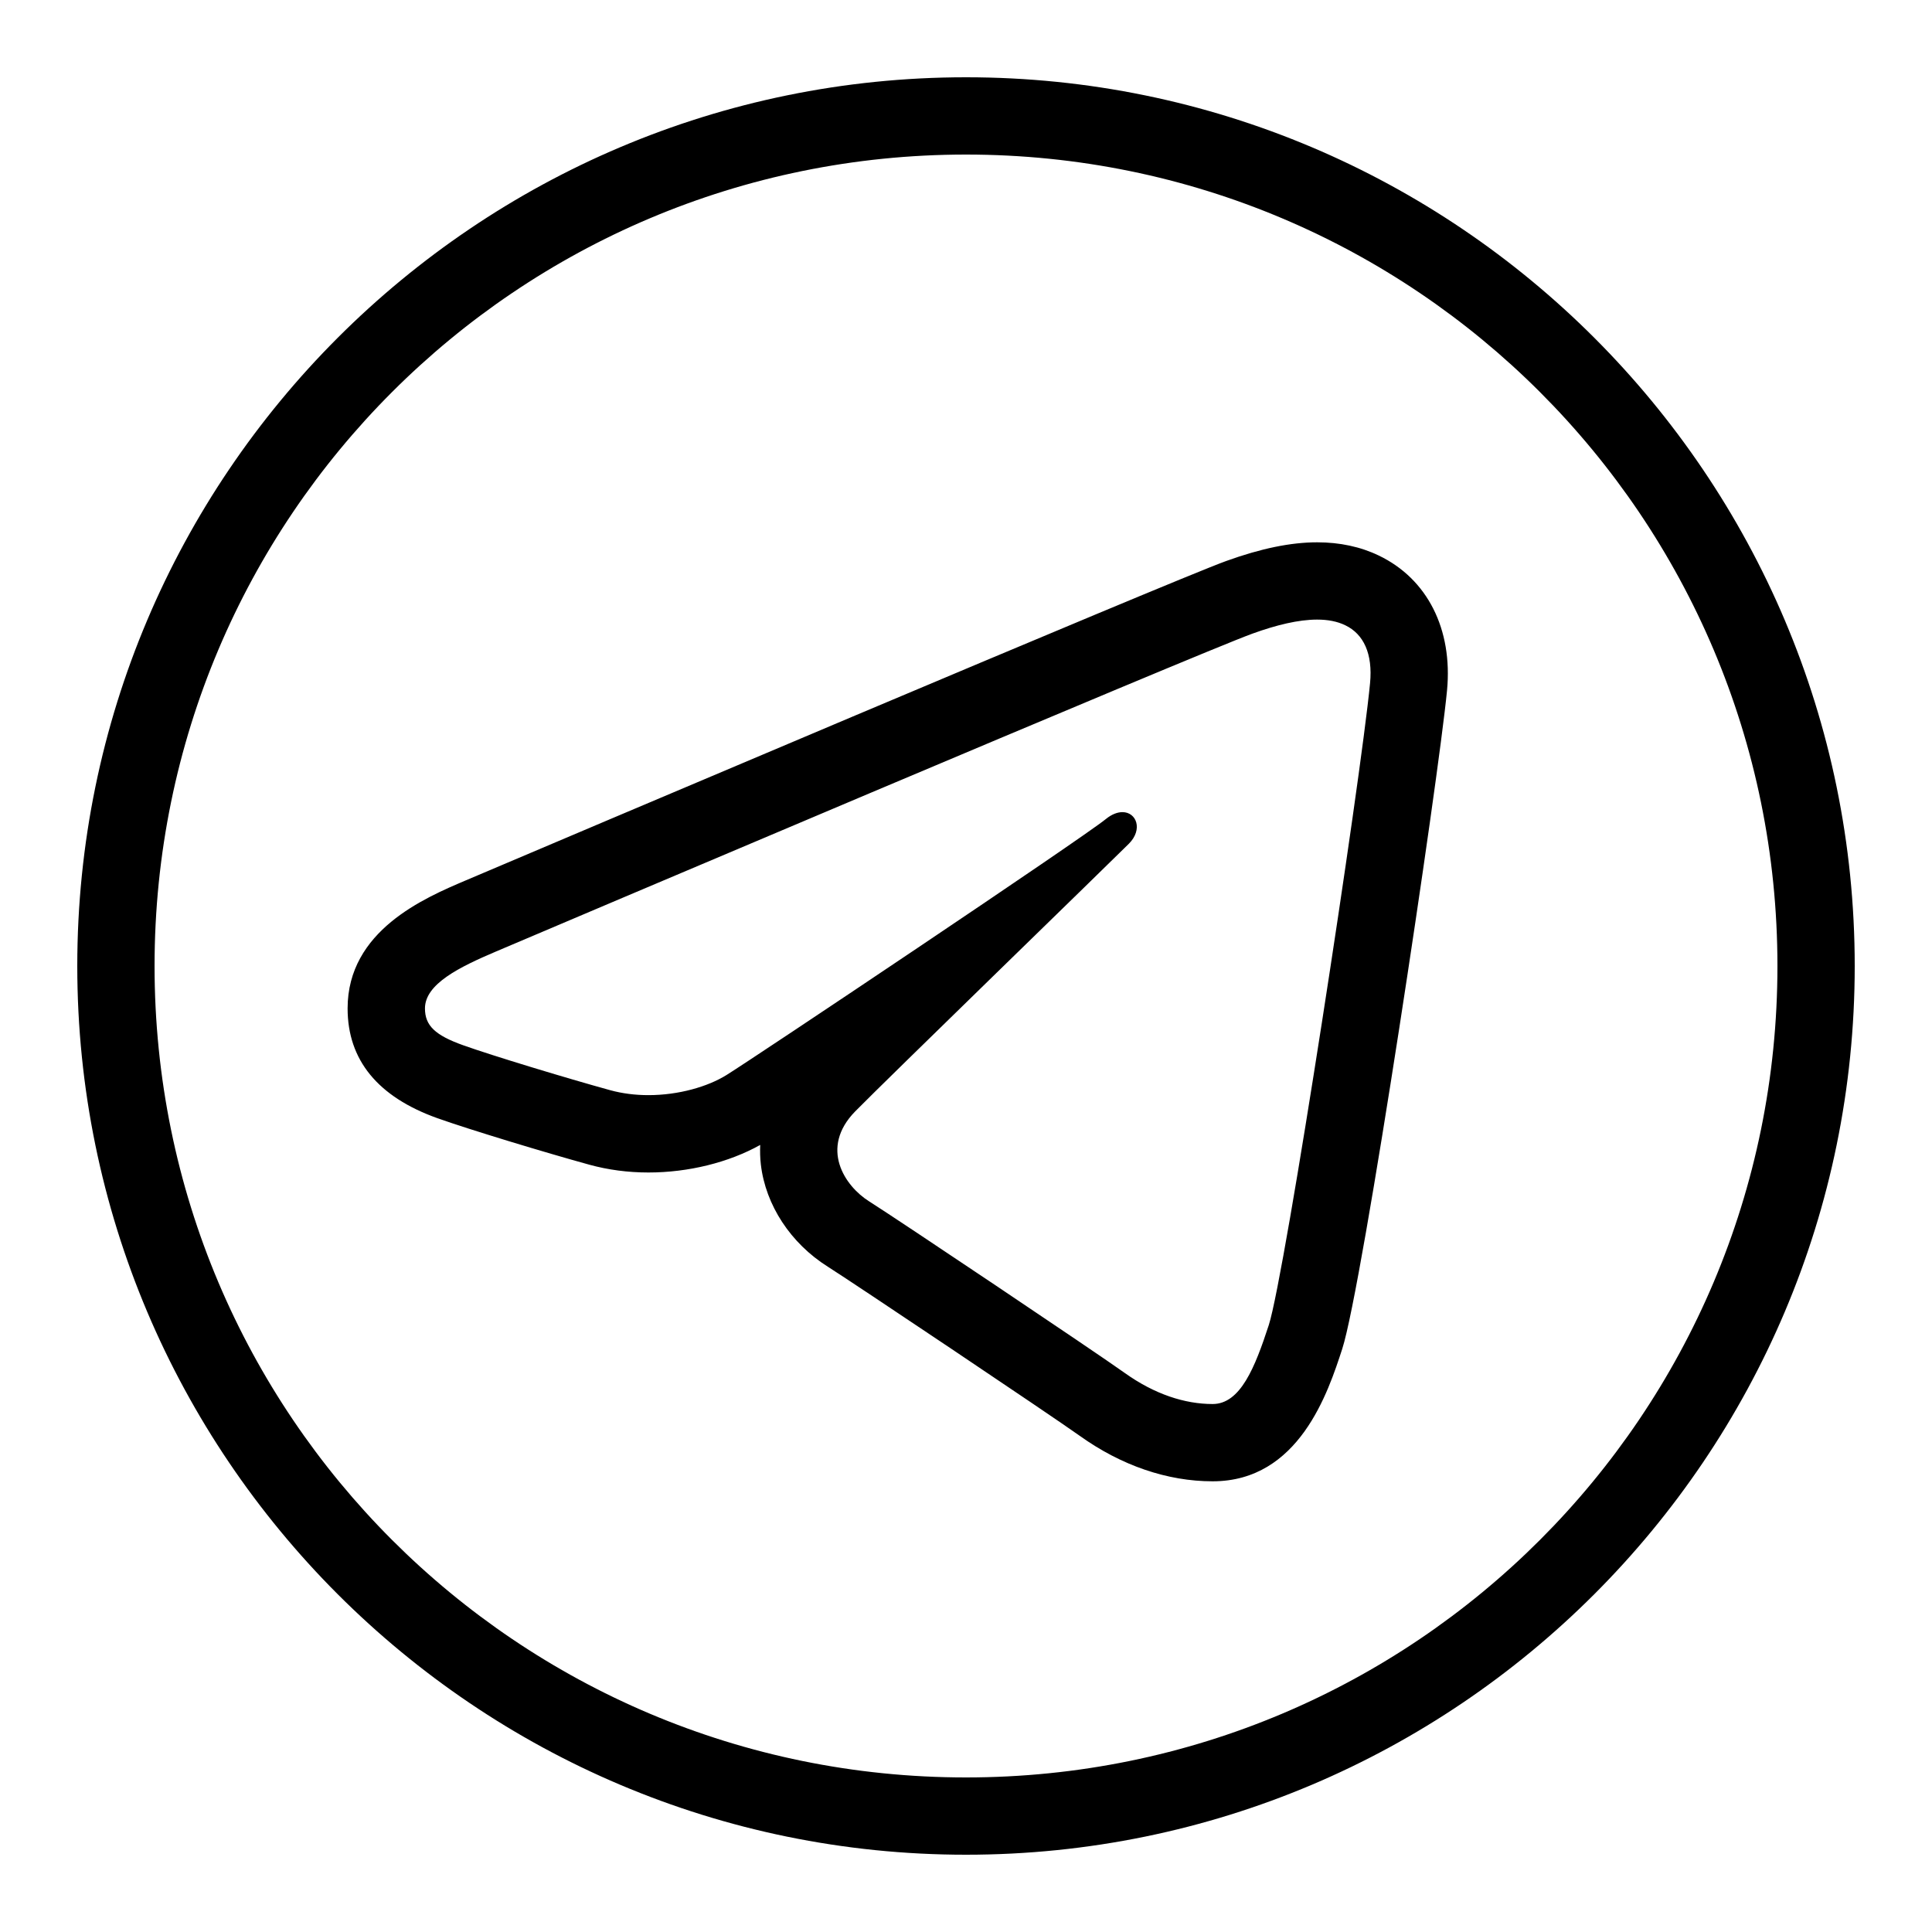
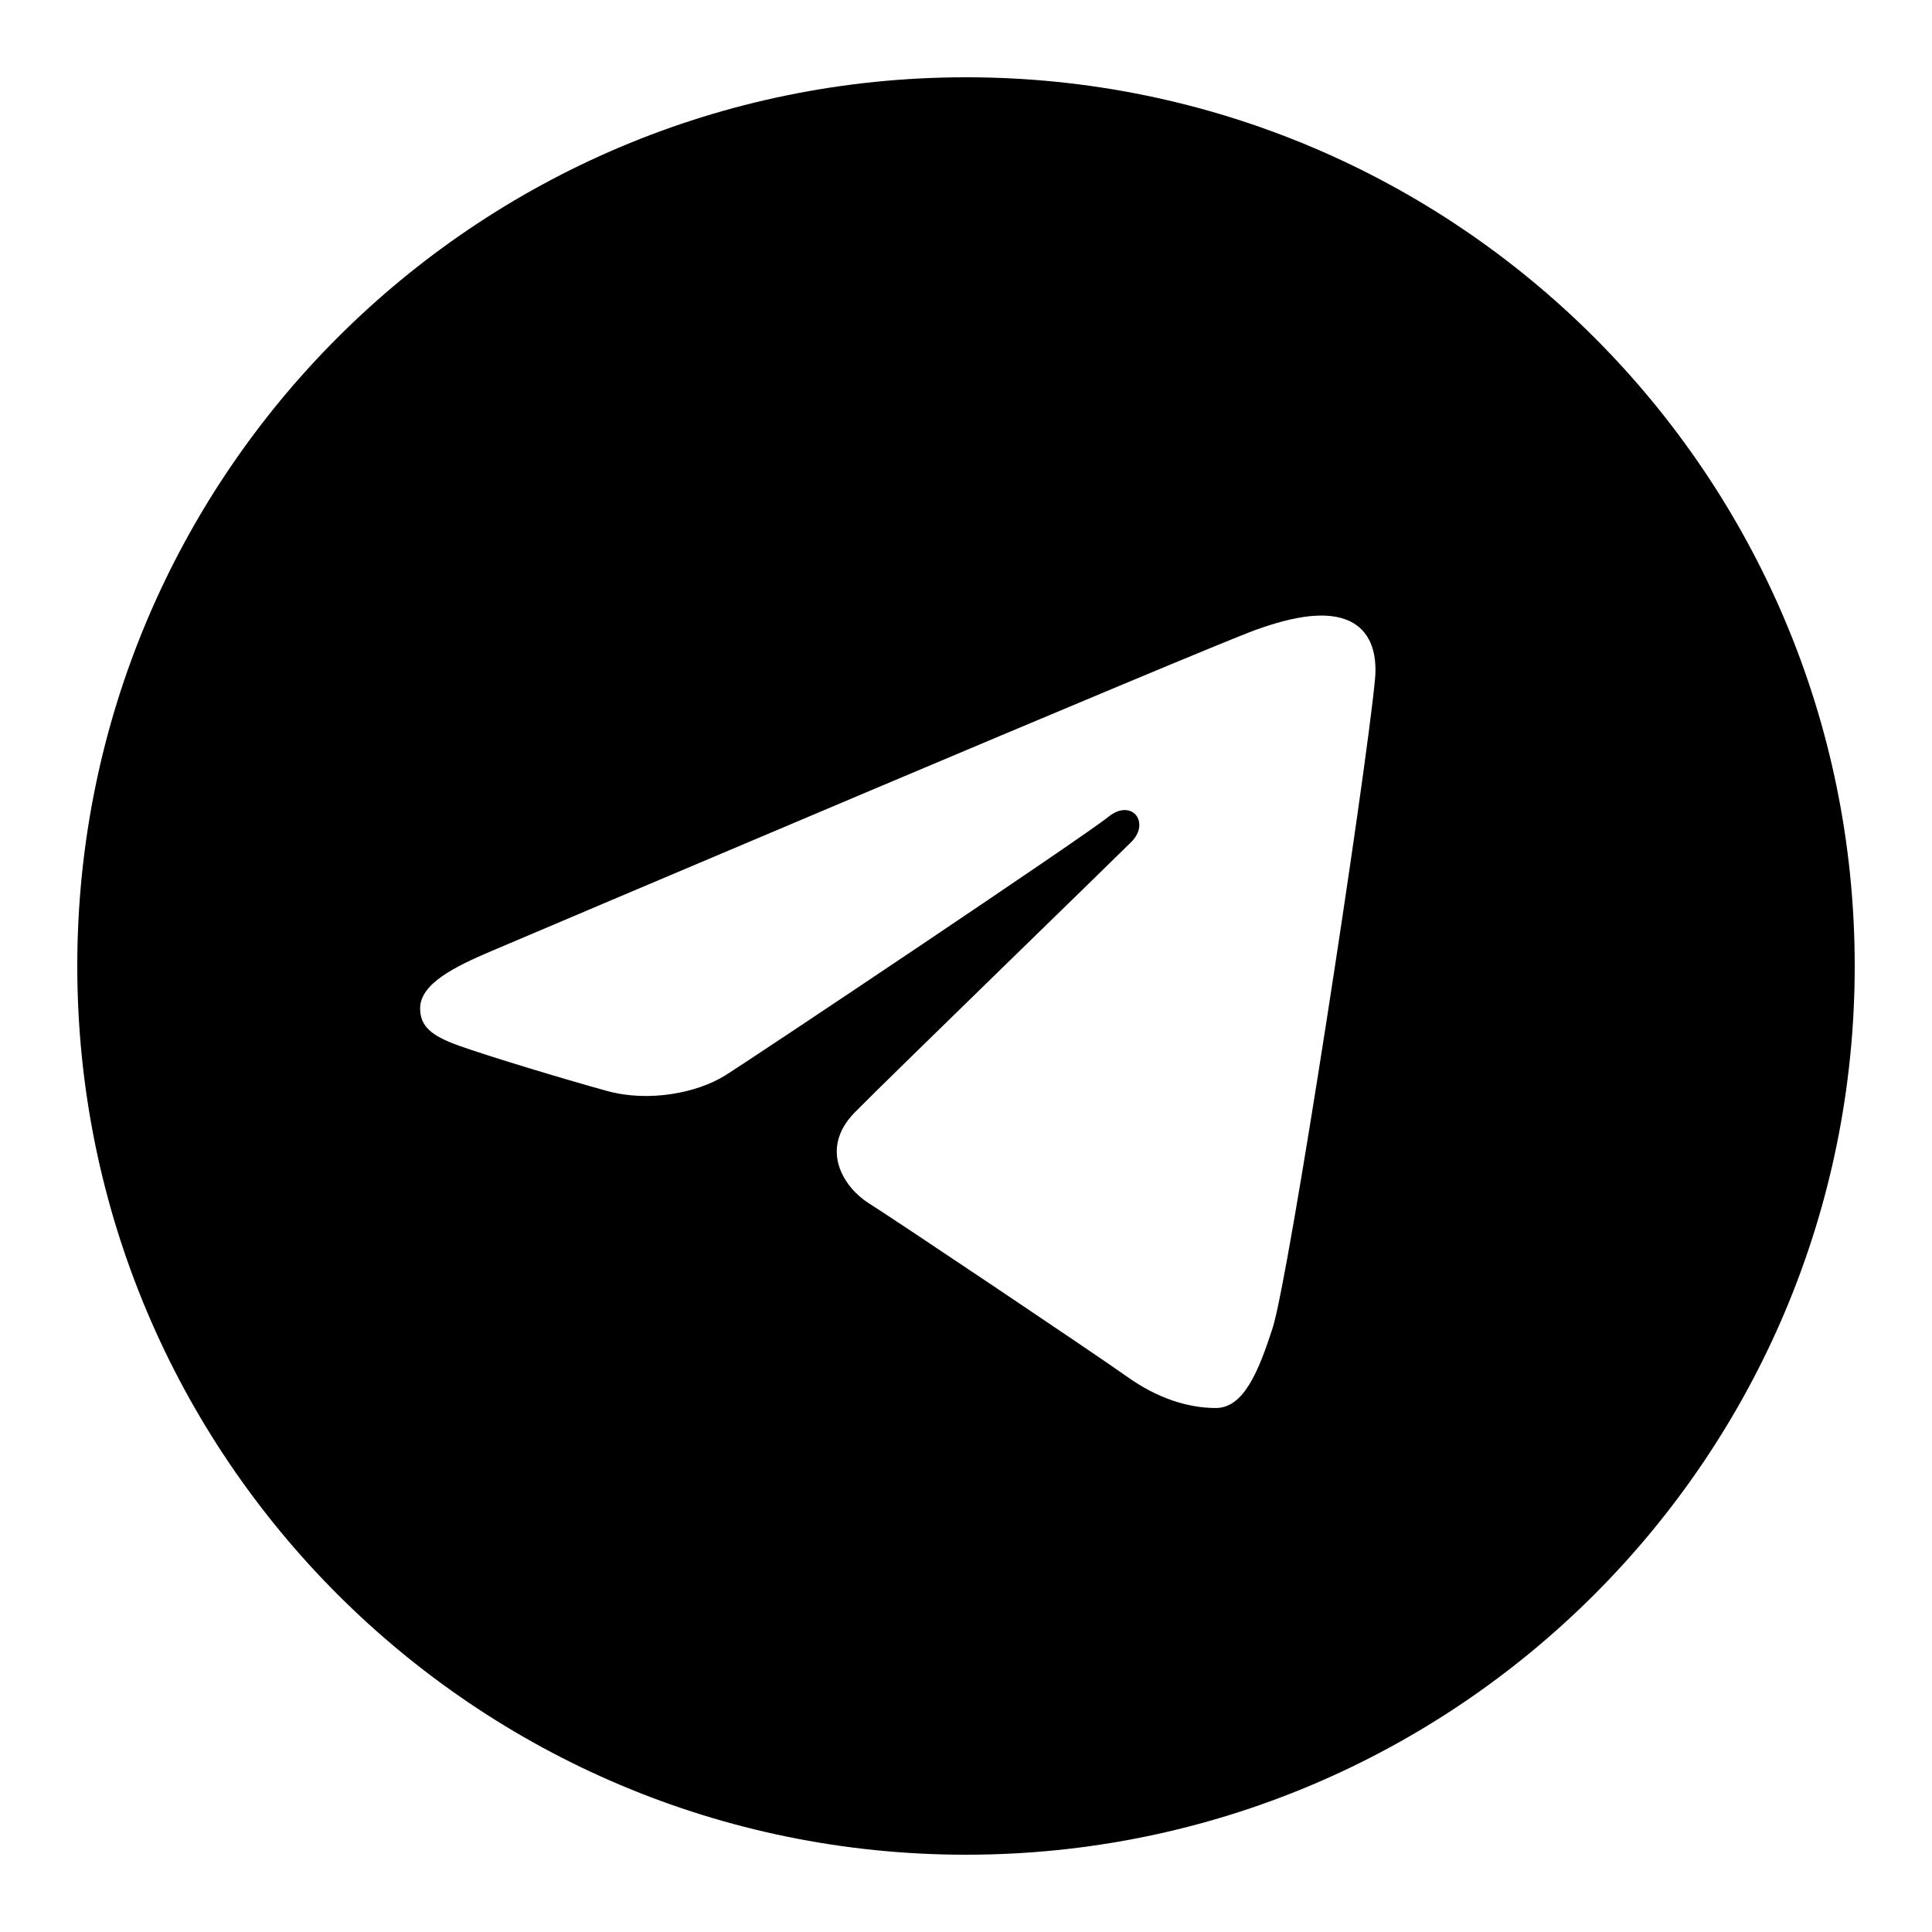
<svg xmlns="http://www.w3.org/2000/svg" viewBox="0 0 50 50" width="50px" height="50px">
-   <path d="M 25 2 C 12.309 2 2 12.309 2 25 C 2 37.691 12.309 48 25 48 C 37.691 48 48 37.691 48 25 C 48 12.309 37.691 2 25 2 z M 25 4 C 36.61 4 46 13.39 46 25 C 46 36.61 36.61 46 25 46 C 13.39 46 4 36.61 4 25 C 4 13.39 13.39 4 25 4 z M 34.088 14.035 C 33.404 14.035 32.635 14.194 31.736 14.518 C 30.34 15.021 13.921 21.992 12.053 22.785 C 10.985 23.239 8.996 24.084 8.996 26.098 C 8.996 27.433 9.778 28.387 11.318 28.938 C 12.146 29.233 14.113 29.829 15.254 30.143 C 15.738 30.276 16.252 30.344 16.781 30.344 C 17.816 30.344 18.858 30.086 19.674 29.631 C 19.667 29.799 19.671 29.969 19.691 30.139 C 19.814 31.189 20.462 32.176 21.422 32.781 C 22.05 33.177 27.179 36.614 27.945 37.16 C 29.021 37.929 30.211 38.336 31.383 38.336 C 33.623 38.336 34.374 36.023 34.736 34.912 C 35.261 33.299 37.227 20.182 37.449 17.869 C 37.6 16.284 36.94 14.979 35.682 14.377 C 35.211 14.15 34.673 14.035 34.088 14.035 z M 34.088 16.035 C 34.363 16.035 34.608 16.081 34.816 16.182 C 35.289 16.409 35.53 16.915 35.457 17.68 C 35.215 20.203 33.254 33.009 32.836 34.293 C 32.478 35.391 32.101 36.336 31.383 36.336 C 30.665 36.336 29.88 36.084 29.107 35.531 C 28.334 34.979 23.201 31.537 22.488 31.088 C 21.863 30.694 21.202 29.712 22.133 28.762 C 22.9 27.98 28.718 22.333 29.215 21.836 C 29.585 21.465 29.412 21.018 29.049 21.018 C 28.924 21.018 28.774 21.07 28.619 21.197 C 28.011 21.694 19.535 27.366 18.801 27.822 C 18.315 28.124 17.562 28.342 16.781 28.342 C 16.448 28.342 16.111 28.302 15.787 28.213 C 14.659 27.902 12.75 27.323 11.992 27.053 C 11.263 26.793 10.998 26.544 10.998 26.098 C 10.998 25.464 11.893 25.026 12.836 24.625 C 13.832 24.202 31.066 16.883 32.414 16.398 C 33.038 16.172 33.609 16.035 34.088 16.035 z" />
+   <path d="M25,2c12.703,0,23,10.297,23,23S37.703,48,25,48S2,37.703,2,25S12.297,2,25,2z M32.934,34.375 c0.423-1.298,2.405-14.234,2.65-16.783c0.074-0.772-0.17-1.285-0.648-1.514c-0.578-0.278-1.434-0.139-2.427,0.219 c-1.362,0.491-18.774,7.884-19.78,8.312c-0.954,0.405-1.856,0.847-1.856,1.487c0,0.45,0.267,0.703,1.003,0.966 c0.766,0.273,2.695,0.858,3.834,1.172c1.097,0.303,2.346,0.04,3.046-0.395c0.742-0.461,9.305-6.191,9.92-6.693 c0.614-0.502,1.104,0.141,0.602,0.644c-0.502,0.502-6.38,6.207-7.155,6.997c-0.941,0.959-0.273,1.953,0.358,2.351 c0.721,0.454,5.906,3.932,6.687,4.49c0.781,0.558,1.573,0.811,2.298,0.811C32.191,36.439,32.573,35.484,32.934,34.375z" />
</svg>
